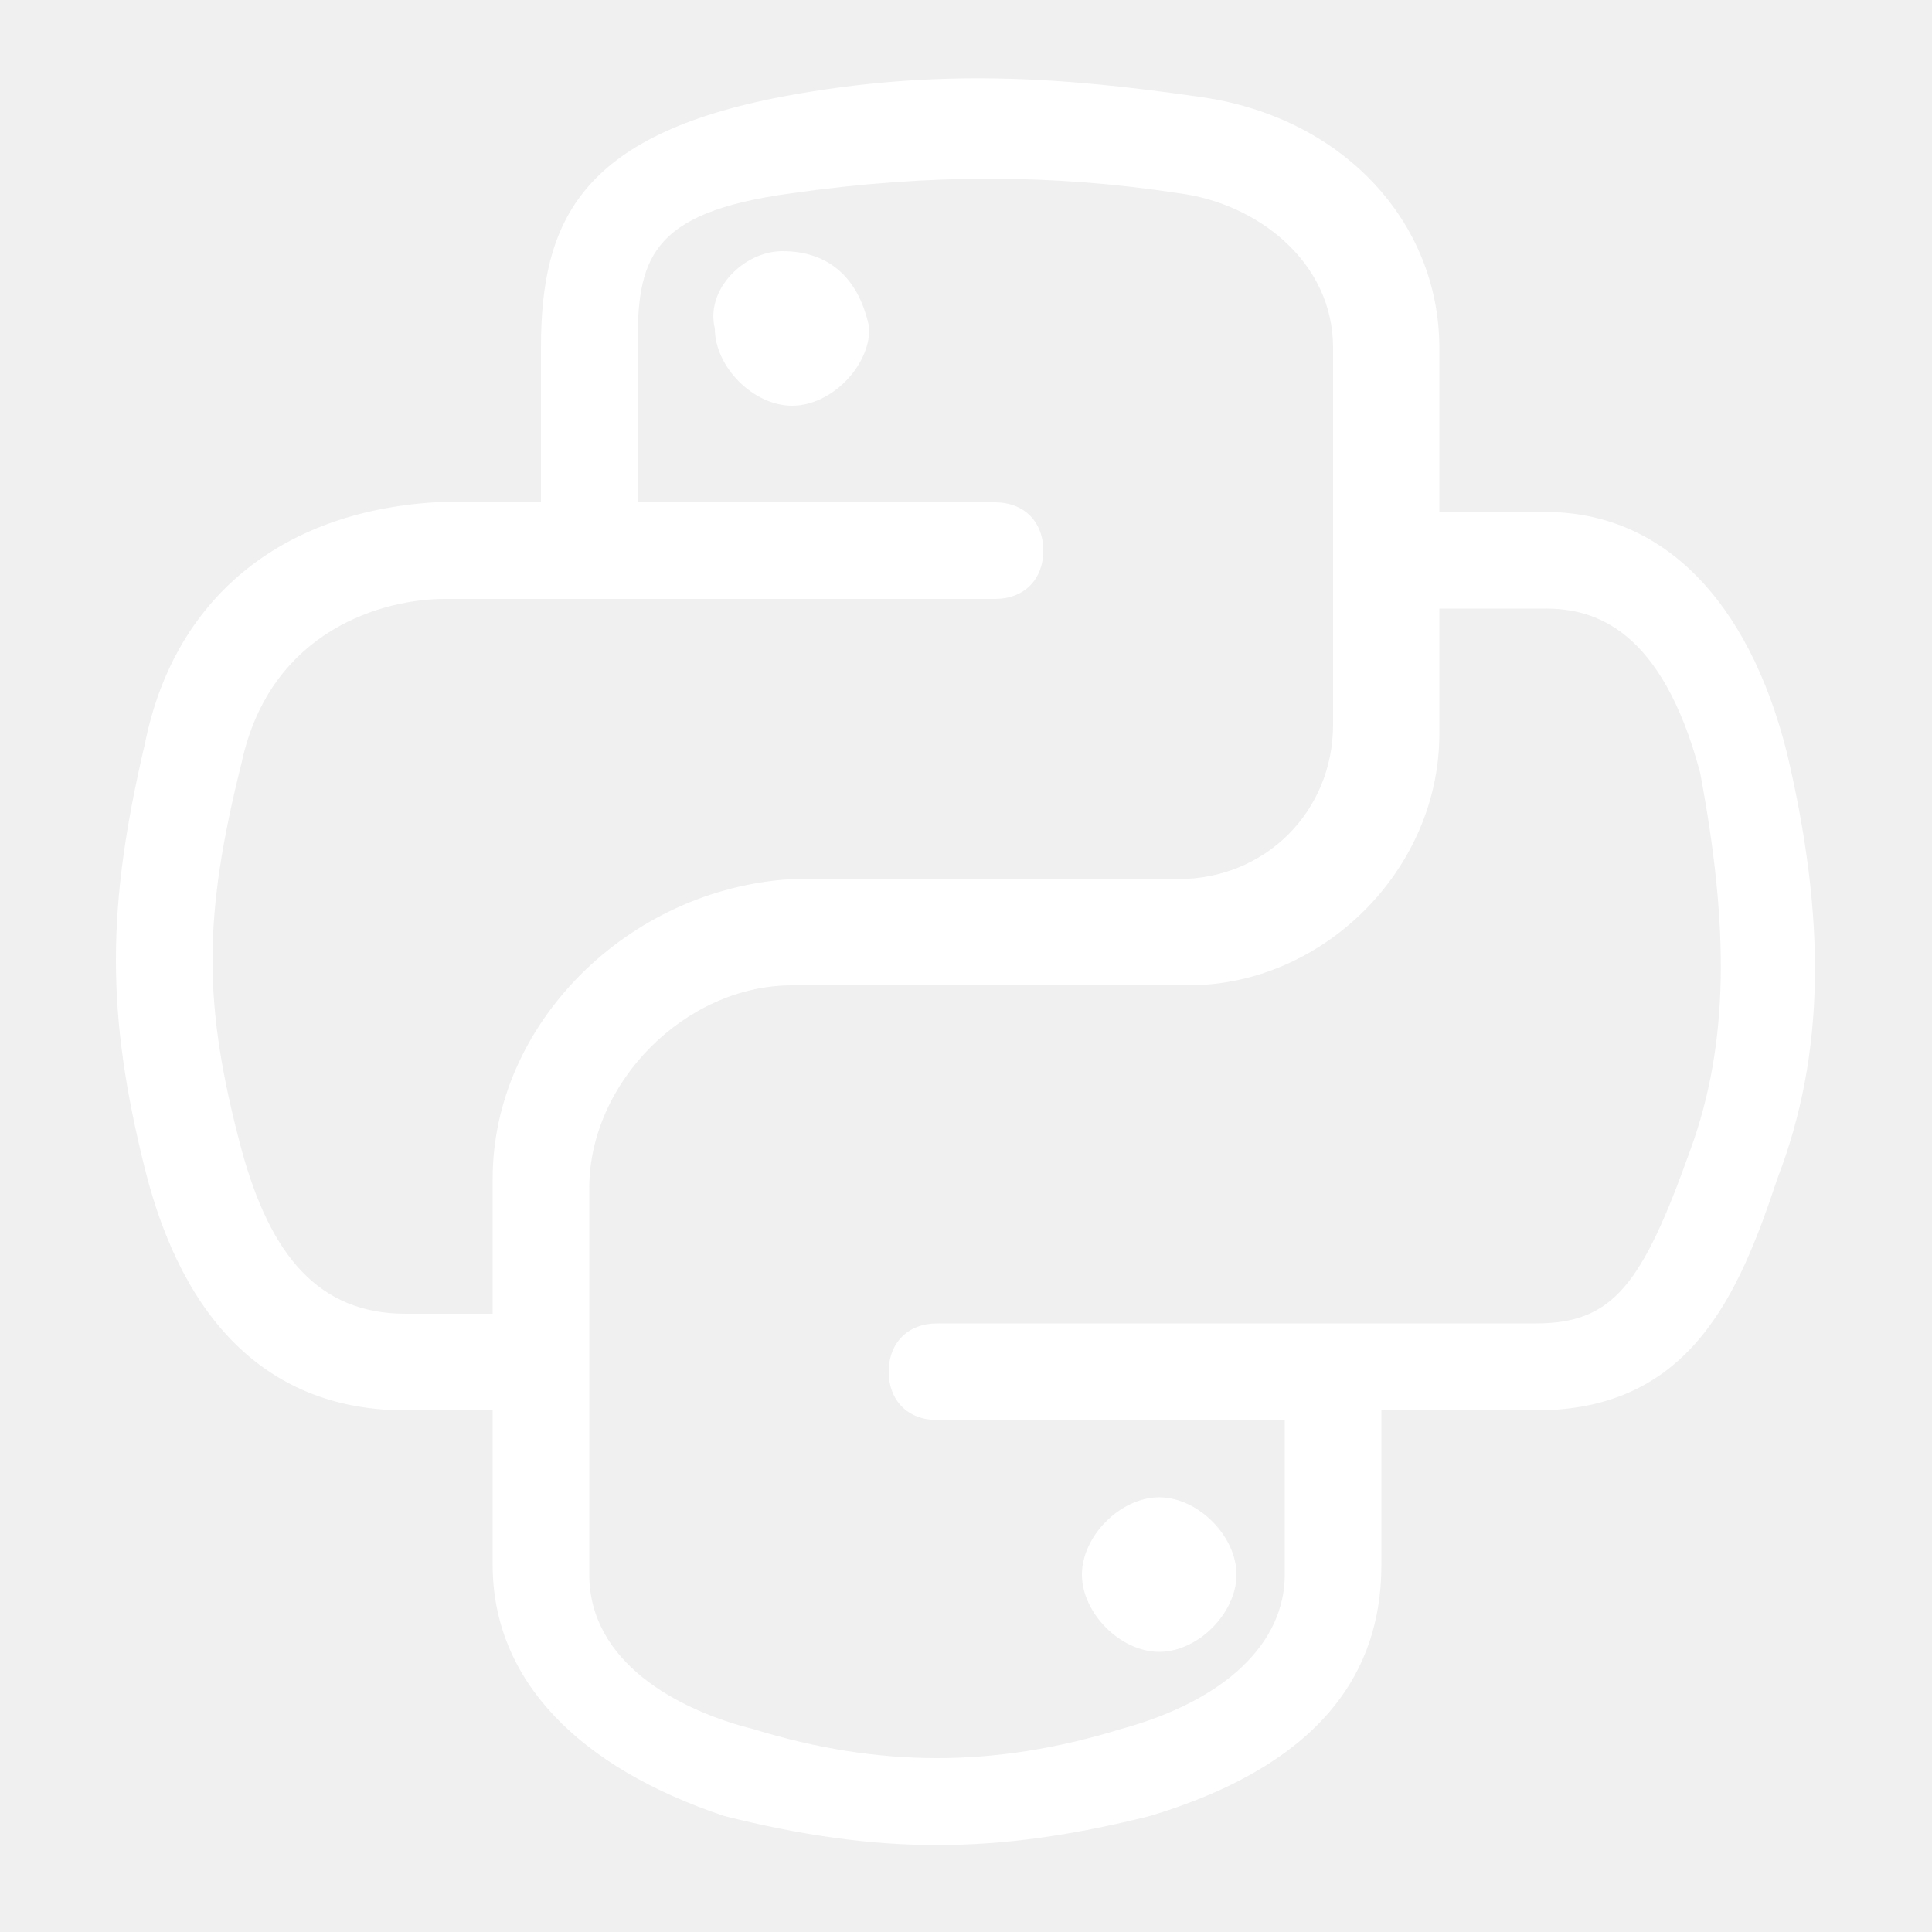
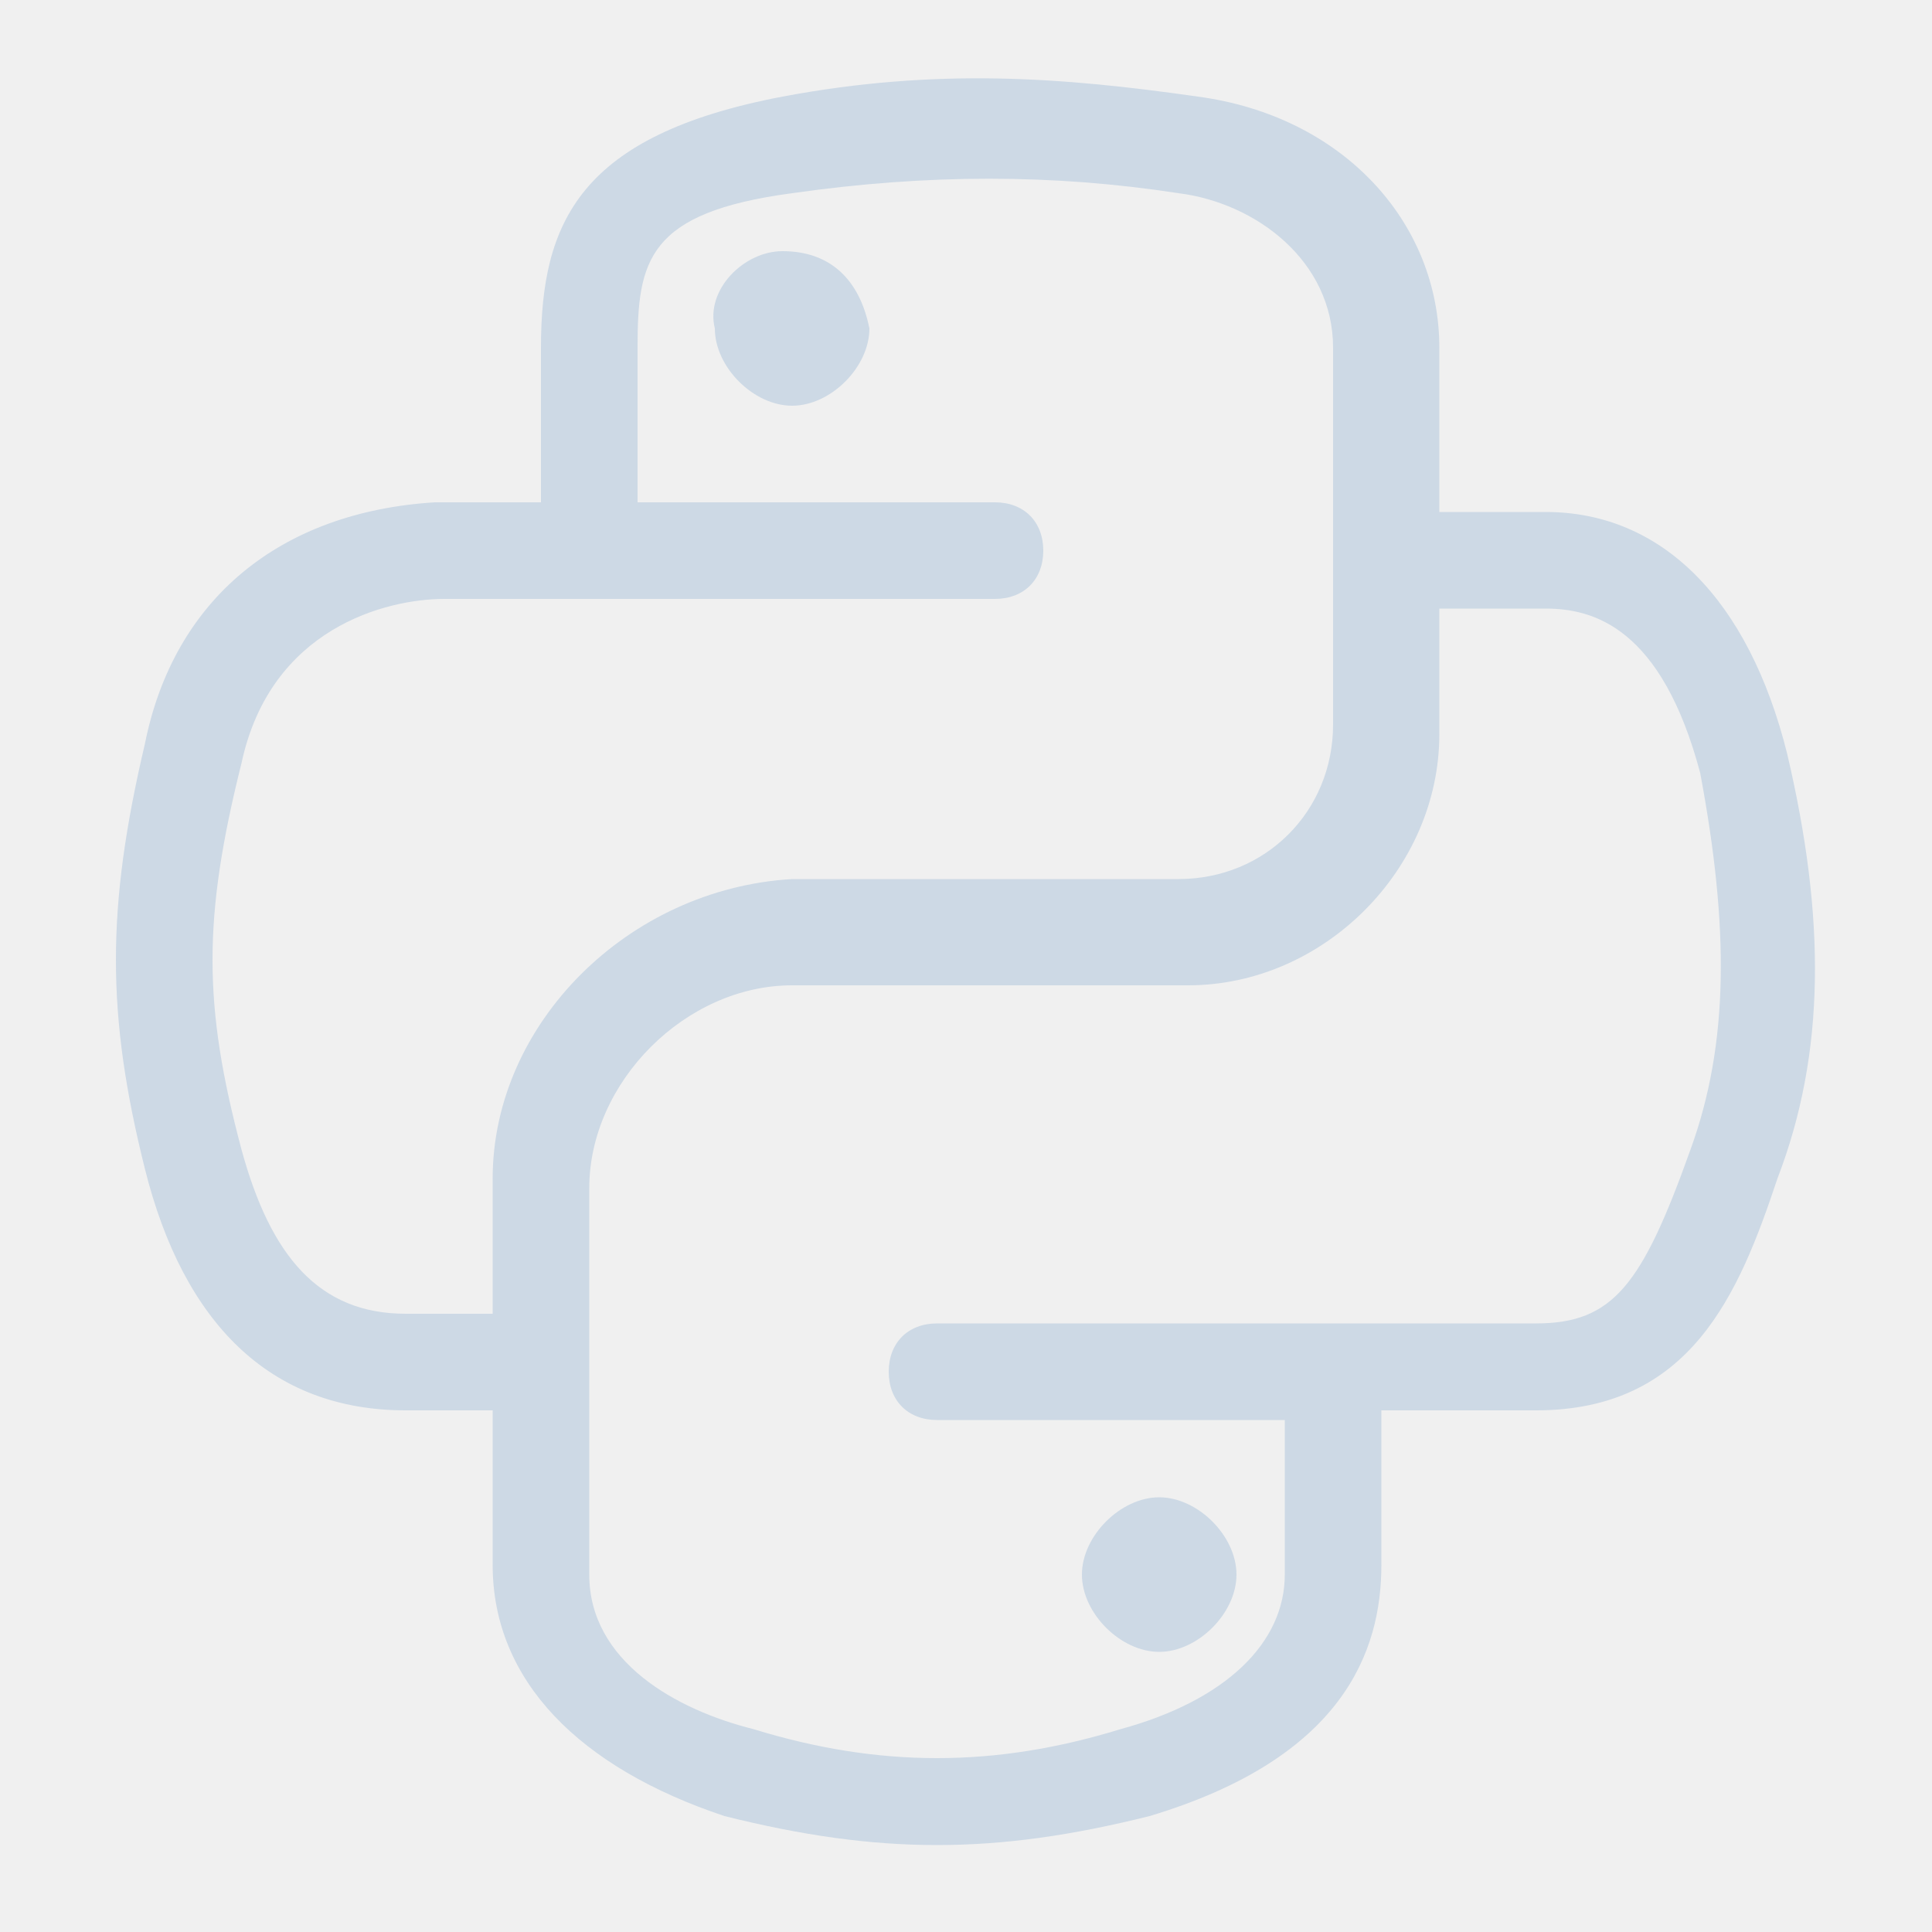
<svg xmlns="http://www.w3.org/2000/svg" t="1611537753568" class="icon" viewBox="0 0 1024 1024" version="1.1" p-id="3565" width="70" height="70">
  <defs>
    <style type="text/css" />
  </defs>
-   <path d="M414.72 133.12c-20.48 0-40.96 20.48-35.84 40.96 0 20.48 20.48 40.96 40.96 40.96s40.96-20.48 40.96-40.96c-5.12-25.6-20.48-40.96-46.08-40.96z" fill="#ffffff" p-id="3566" />
-   <path d="M947.2 399.36c-20.48-81.92-66.56-128-128-128h-56.32V184.32c0-66.56-51.2-122.88-128-133.12C563.2 40.96 496.64 35.84 414.72 51.2 307.2 71.68 286.72 117.76 286.72 184.32v81.92H230.4c-81.92 5.12-138.24 51.2-153.6 128-20.48 87.04-20.48 143.36 0 225.28 20.48 81.92 66.56 128 138.24 128h46.08v81.92c0 61.44 46.08 107.52 122.88 133.12 40.96 10.24 76.8 15.36 112.64 15.36s71.68-5.12 112.64-15.36c102.4-30.72 122.88-87.04 122.88-133.12v-81.92h81.92c81.92 0 107.52-61.44 128-122.88 25.6-66.56 25.6-138.24 5.12-225.28zM261.12 624.64v71.68h-46.08c-46.08 0-71.68-30.72-87.04-87.04-20.48-76.8-20.48-122.88 0-204.8C143.36 332.8 204.8 317.44 235.52 317.44h291.84c15.36 0 25.6-10.24 25.6-25.6s-10.24-25.6-25.6-25.6H337.92V184.32c0-46.08 5.12-71.68 81.92-81.92 71.68-10.24 138.24-10.24 204.8 0 40.96 5.12 81.92 35.84 81.92 81.92v199.68c0 46.08-35.84 81.92-81.92 81.92h-204.8c-87.04 5.12-158.72 76.8-158.72 158.72z m634.88-15.36c-25.6 71.68-40.96 92.16-81.92 92.16H496.64c-15.36 0-25.6 10.24-25.6 25.6s10.24 25.6 25.6 25.6h184.32v81.92c0 35.84-30.72 66.56-87.04 81.92-66.56 20.48-128 20.48-194.56 0-40.96-10.24-87.04-35.84-87.04-81.92v-204.8c0-56.32 51.2-107.52 107.52-107.52h209.92c71.68 0 133.12-61.44 133.12-133.12V322.56H819.2c25.6 0 61.44 10.24 81.92 87.04 15.36 81.92 15.36 143.36-5.12 199.68z" fill="#ffffff" p-id="3567" />
-   <path d="M614.4 875.52c20.48 0 40.96-20.48 40.96-40.96s-20.48-40.96-40.96-40.96-40.96 20.48-40.96 40.96 20.48 40.96 40.96 40.96z" fill="#ffffff" p-id="3568" />
+   <path d="M414.72 133.12c-20.48 0-40.96 20.48-35.84 40.96 0 20.48 20.48 40.96 40.96 40.96s40.96-20.48 40.96-40.96c-5.12-25.6-20.48-40.96-46.08-40.96z" fill="#cdd9e5" p-id="3566" />
+   <path d="M947.2 399.36c-20.48-81.92-66.56-128-128-128h-56.32V184.32c0-66.56-51.2-122.88-128-133.12C563.2 40.96 496.64 35.84 414.72 51.2 307.2 71.68 286.72 117.76 286.72 184.32v81.92H230.4c-81.92 5.12-138.24 51.2-153.6 128-20.48 87.04-20.48 143.36 0 225.28 20.48 81.92 66.56 128 138.24 128h46.08v81.92c0 61.44 46.08 107.52 122.88 133.12 40.96 10.24 76.8 15.36 112.64 15.36s71.68-5.12 112.64-15.36c102.4-30.72 122.88-87.04 122.88-133.12v-81.92h81.92c81.92 0 107.52-61.44 128-122.88 25.6-66.56 25.6-138.24 5.12-225.28zM261.12 624.64v71.68h-46.08c-46.08 0-71.68-30.72-87.04-87.04-20.48-76.8-20.48-122.88 0-204.8C143.36 332.8 204.8 317.44 235.52 317.44h291.84c15.36 0 25.6-10.24 25.6-25.6s-10.24-25.6-25.6-25.6H337.92V184.32c0-46.08 5.12-71.68 81.92-81.92 71.68-10.24 138.24-10.24 204.8 0 40.96 5.12 81.92 35.84 81.92 81.92v199.68c0 46.08-35.84 81.92-81.92 81.92h-204.8c-87.04 5.12-158.72 76.8-158.72 158.72z m634.88-15.36c-25.6 71.68-40.96 92.16-81.92 92.16H496.64c-15.36 0-25.6 10.24-25.6 25.6s10.24 25.6 25.6 25.6h184.32v81.92c0 35.84-30.72 66.56-87.04 81.92-66.56 20.48-128 20.48-194.56 0-40.96-10.24-87.04-35.84-87.04-81.92v-204.8c0-56.32 51.2-107.52 107.52-107.52h209.92c71.68 0 133.12-61.44 133.12-133.12V322.56H819.2c25.6 0 61.44 10.24 81.92 87.04 15.36 81.92 15.36 143.36-5.12 199.68z" fill="#cdd9e5" p-id="3567" />
+   <path d="M614.4 875.52c20.48 0 40.96-20.48 40.96-40.96s-20.48-40.96-40.96-40.96-40.96 20.48-40.96 40.96 20.48 40.96 40.96 40.96z" fill="#cdd9e5" p-id="3568" />
</svg>
